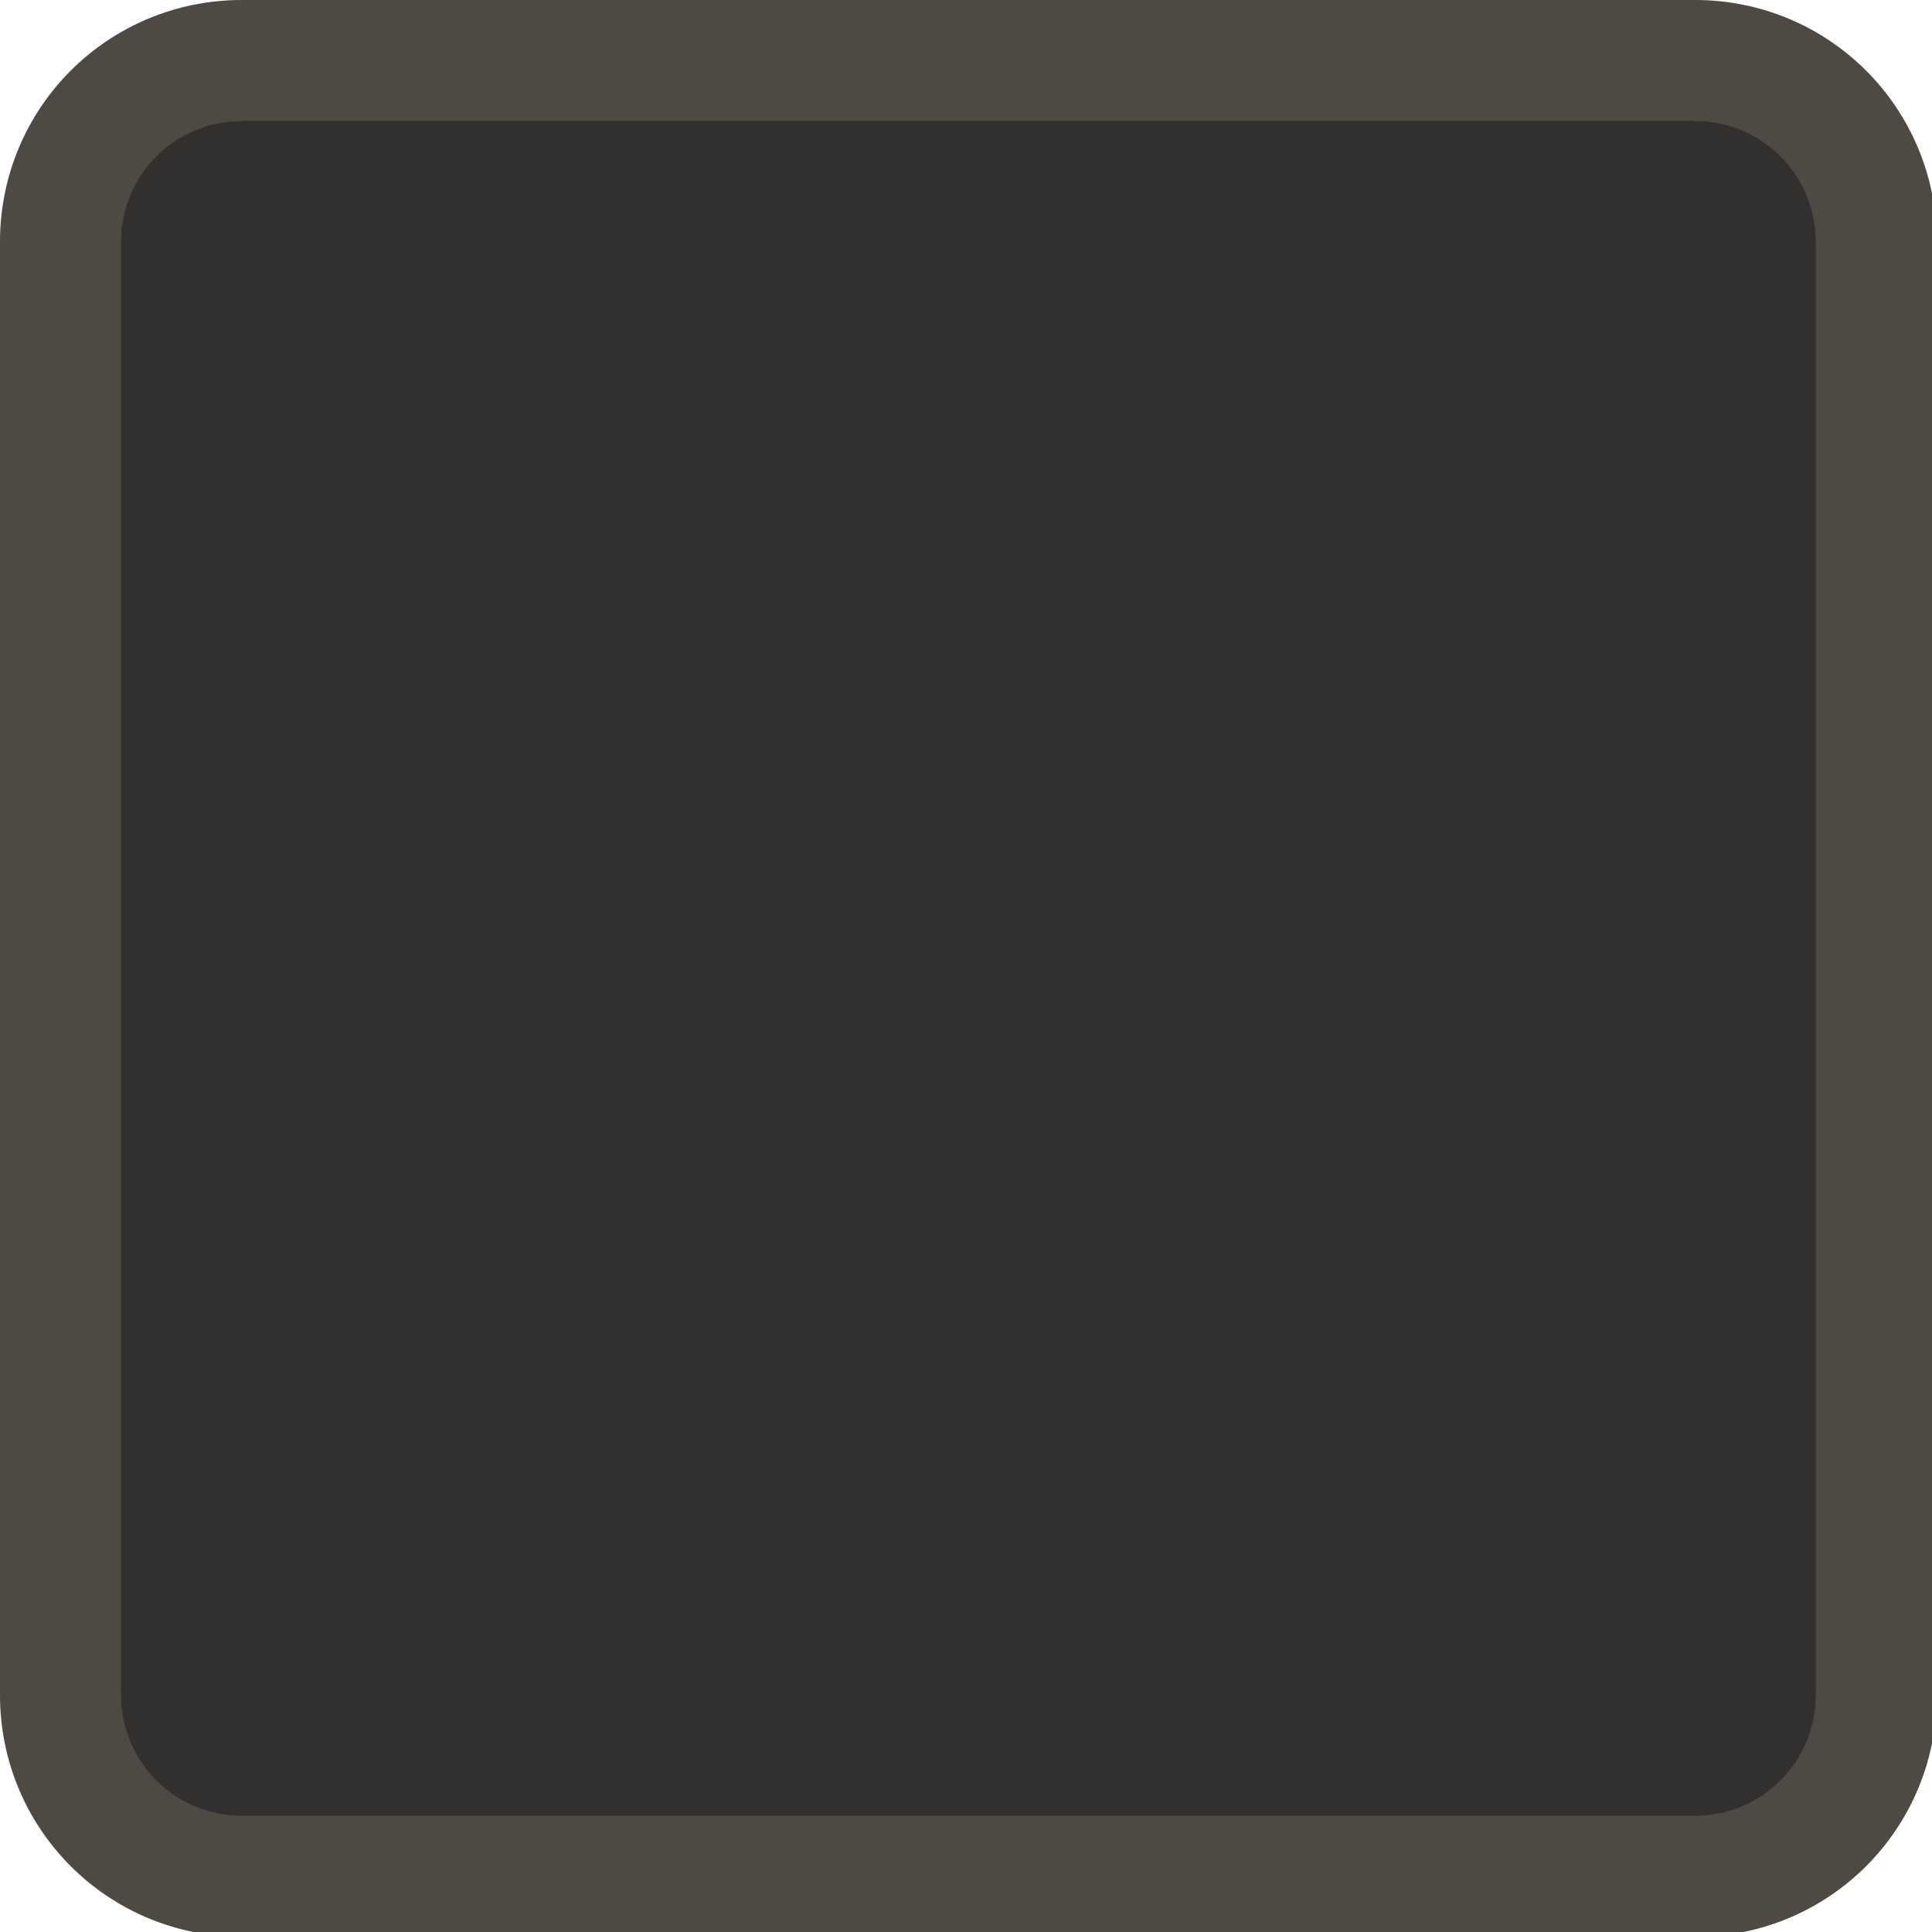
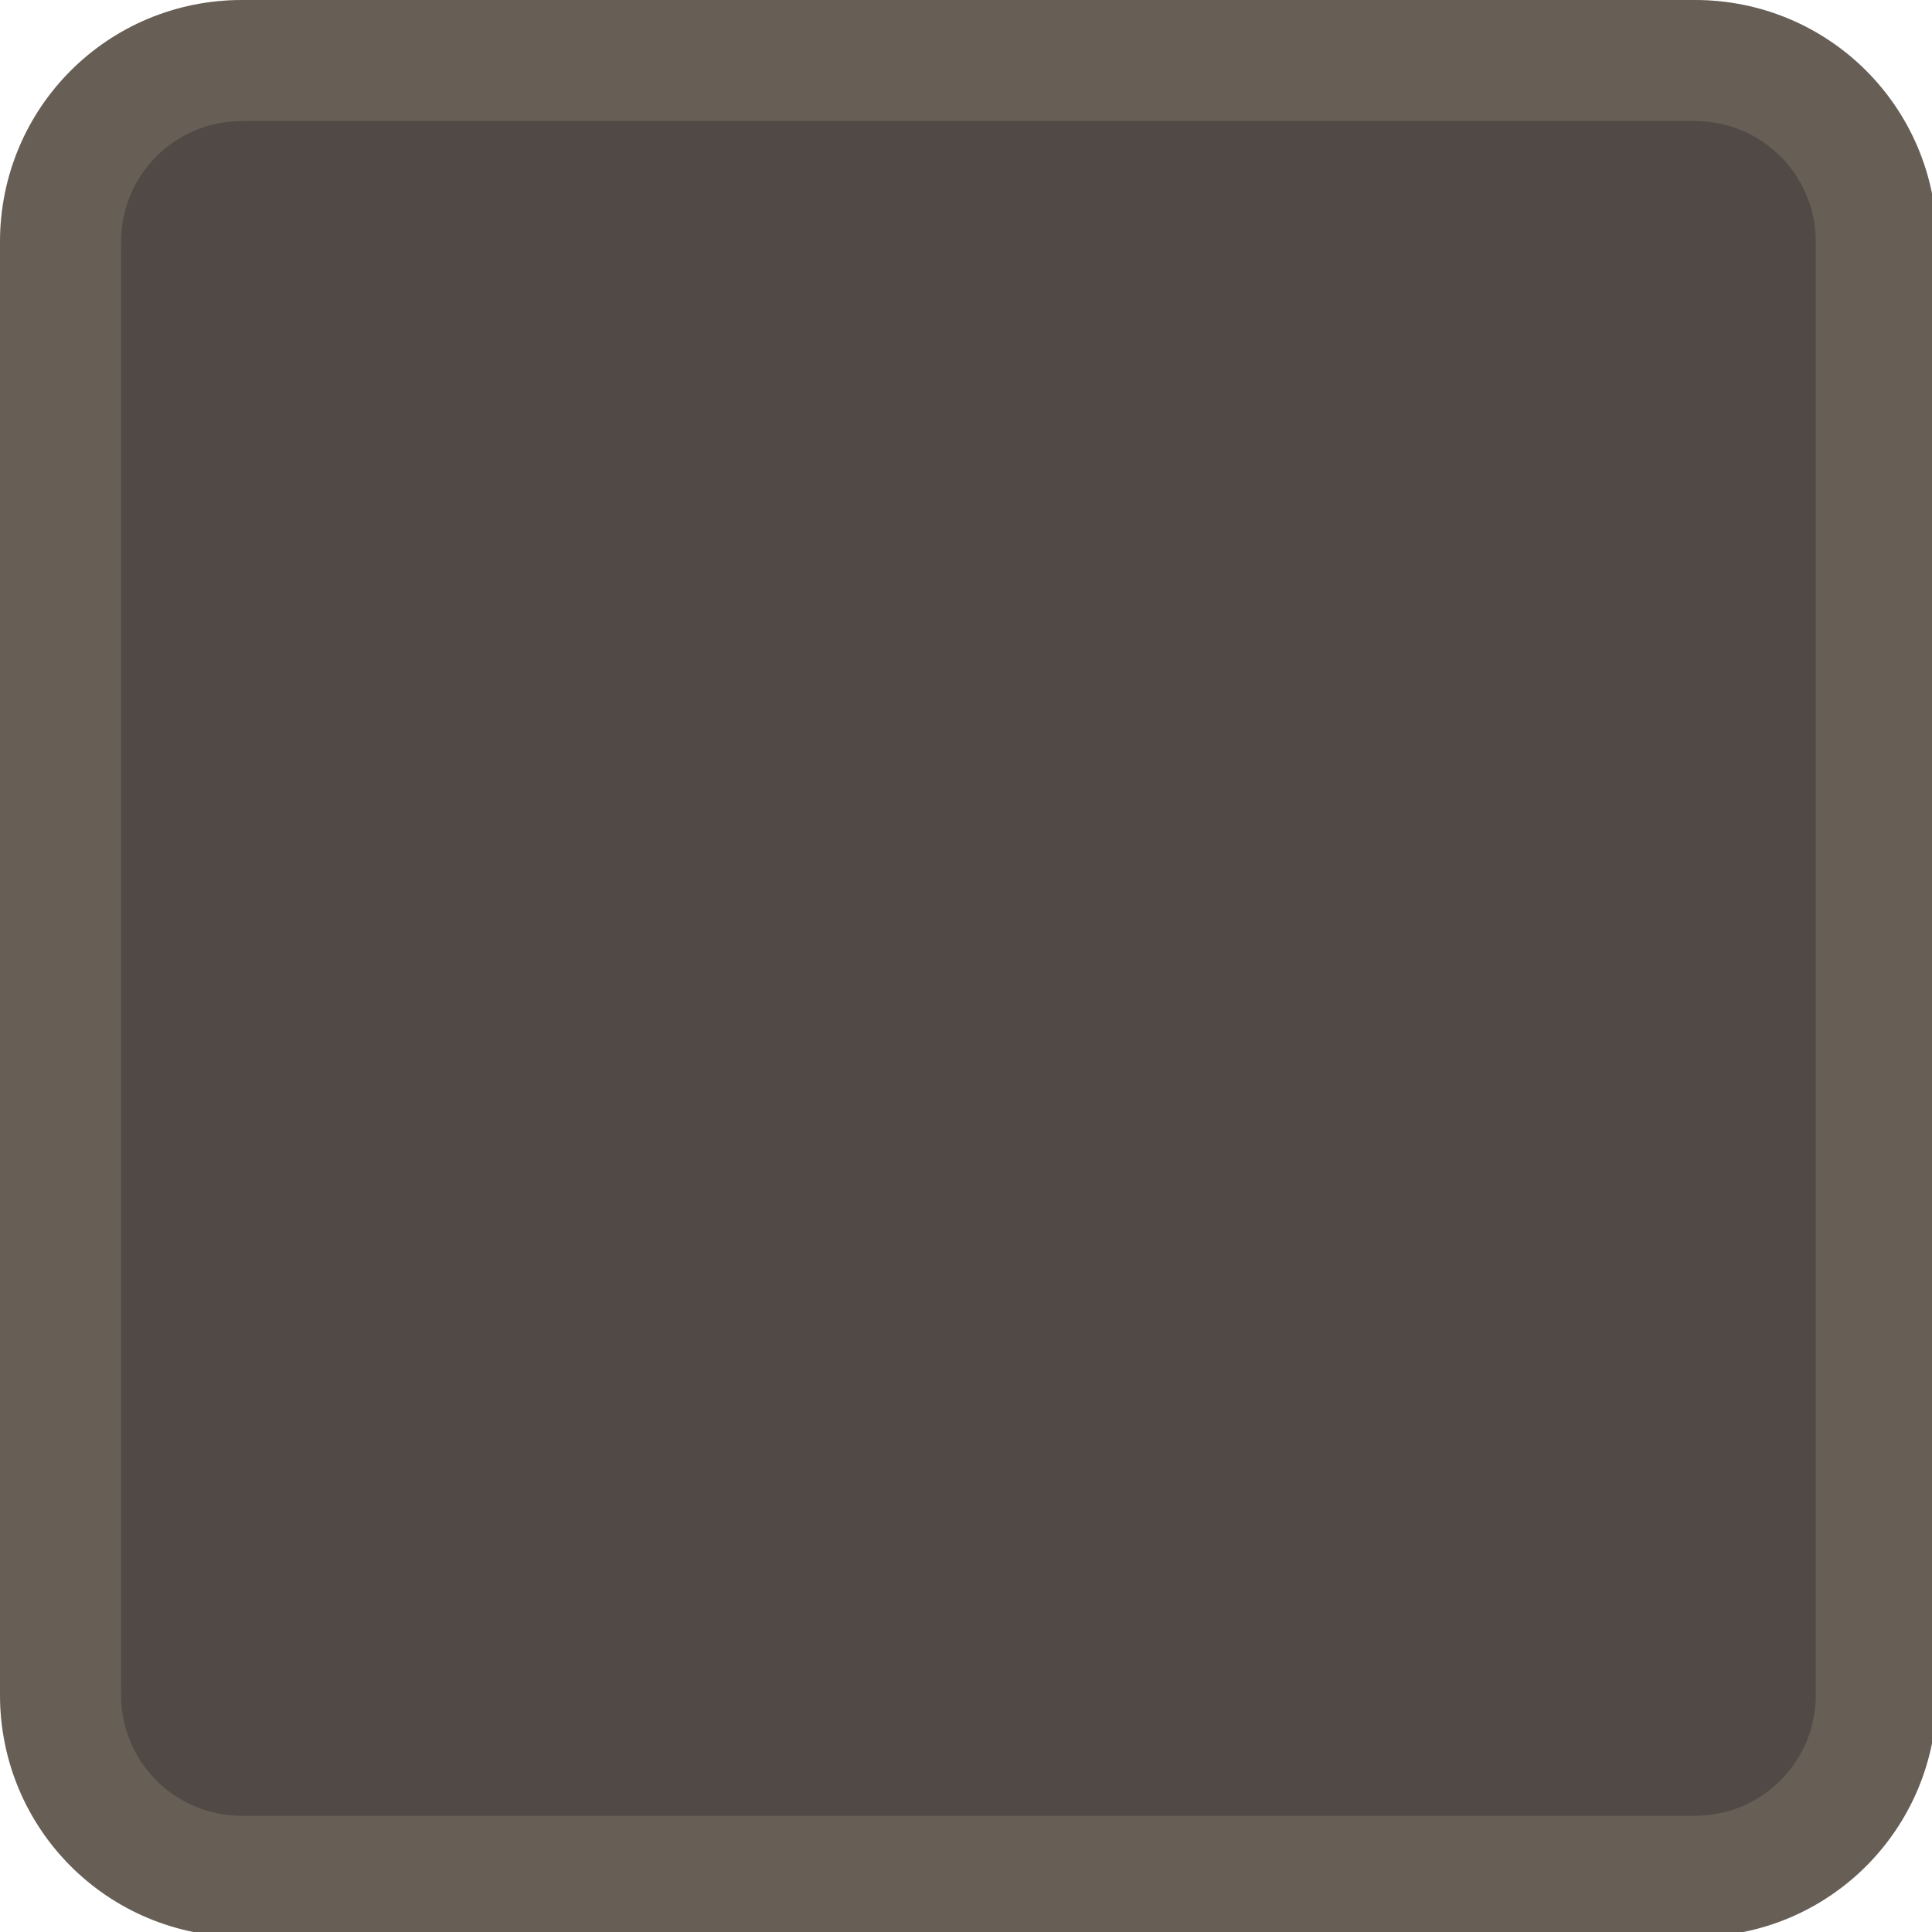
<svg xmlns="http://www.w3.org/2000/svg" width="133pt" height="133pt" viewBox="0 0 133 133" version="1.1">
  <g id="surface1">
-     <path style=" stroke:none;fill-rule:nonzero;fill:#32302f;fill-opacity:1;" d="M 13.934 5.176 L 118.879 5.176 C 123.73 5.176 127.637 9.016 127.637 13.801 L 127.637 117.414 C 127.637 122.199 123.73 126.043 118.879 126.043 L 13.934 126.043 C 9.082 126.043 5.176 122.199 5.176 117.414 L 5.176 13.801 C 5.176 9.016 9.082 5.176 13.934 5.176 Z M 13.934 5.176 " />
-     <path style=" stroke:none;fill-rule:nonzero;fill:#32302f;fill-opacity:1;" d="M 16.668 0 C 7.422 0 0 7.422 0 16.668 L 0 116.668 C 0 125.91 7.422 133.332 16.668 133.332 L 116.668 133.332 C 125.91 133.332 133.332 125.91 133.332 116.668 L 133.332 16.668 C 133.332 7.422 125.91 0 116.668 0 Z M 16.668 8.332 L 116.668 8.332 C 121.289 8.332 125 12.043 125 16.668 L 125 116.668 C 125 121.289 121.289 125 116.668 125 L 16.668 125 C 12.043 125 8.332 121.289 8.332 116.668 L 8.332 16.668 C 8.332 12.043 12.043 8.332 16.668 8.332 Z M 16.668 8.332 " />
+     <path style=" stroke:none;fill-rule:nonzero;fill:#504945;fill-opacity:1;" d="M 13.934 5.176 L 118.879 5.176 C 123.73 5.176 127.637 9.016 127.637 13.801 L 127.637 117.414 C 127.637 122.199 123.73 126.043 118.879 126.043 L 13.934 126.043 C 9.082 126.043 5.176 122.199 5.176 117.414 L 5.176 13.801 C 5.176 9.016 9.082 5.176 13.934 5.176 Z M 13.934 5.176 " />
+     <path style=" stroke:none;fill-rule:nonzero;fill:#504945;fill-opacity:1;" d="M 16.668 0 C 7.422 0 0 7.422 0 16.668 L 0 116.668 C 0 125.91 7.422 133.332 16.668 133.332 L 116.668 133.332 C 125.91 133.332 133.332 125.91 133.332 116.668 L 133.332 16.668 C 133.332 7.422 125.91 0 116.668 0 Z M 16.668 8.332 L 116.668 8.332 C 121.289 8.332 125 12.043 125 16.668 L 125 116.668 C 125 121.289 121.289 125 116.668 125 L 16.668 125 C 12.043 125 8.332 121.289 8.332 116.668 L 8.332 16.668 C 8.332 12.043 12.043 8.332 16.668 8.332 Z M 16.668 8.332 " />
    <path style=" stroke:none;fill-rule:nonzero;fill:#ebdbb2;fill-opacity:0.15;" d="M 16.668 0 C 7.422 0 0 7.422 0 16.668 L 0 116.668 C 0 125.91 7.422 133.332 16.668 133.332 L 116.668 133.332 C 125.91 133.332 133.332 125.91 133.332 116.668 L 133.332 16.668 C 133.332 7.422 125.91 0 116.668 0 Z M 16.668 8.332 L 116.668 8.332 C 121.289 8.332 125 12.043 125 16.668 L 125 116.668 C 125 121.289 121.289 125 116.668 125 L 16.668 125 C 12.043 125 8.332 121.289 8.332 116.668 L 8.332 16.668 C 8.332 12.043 12.043 8.332 16.668 8.332 Z M 16.668 8.332 " />
  </g>
</svg>
